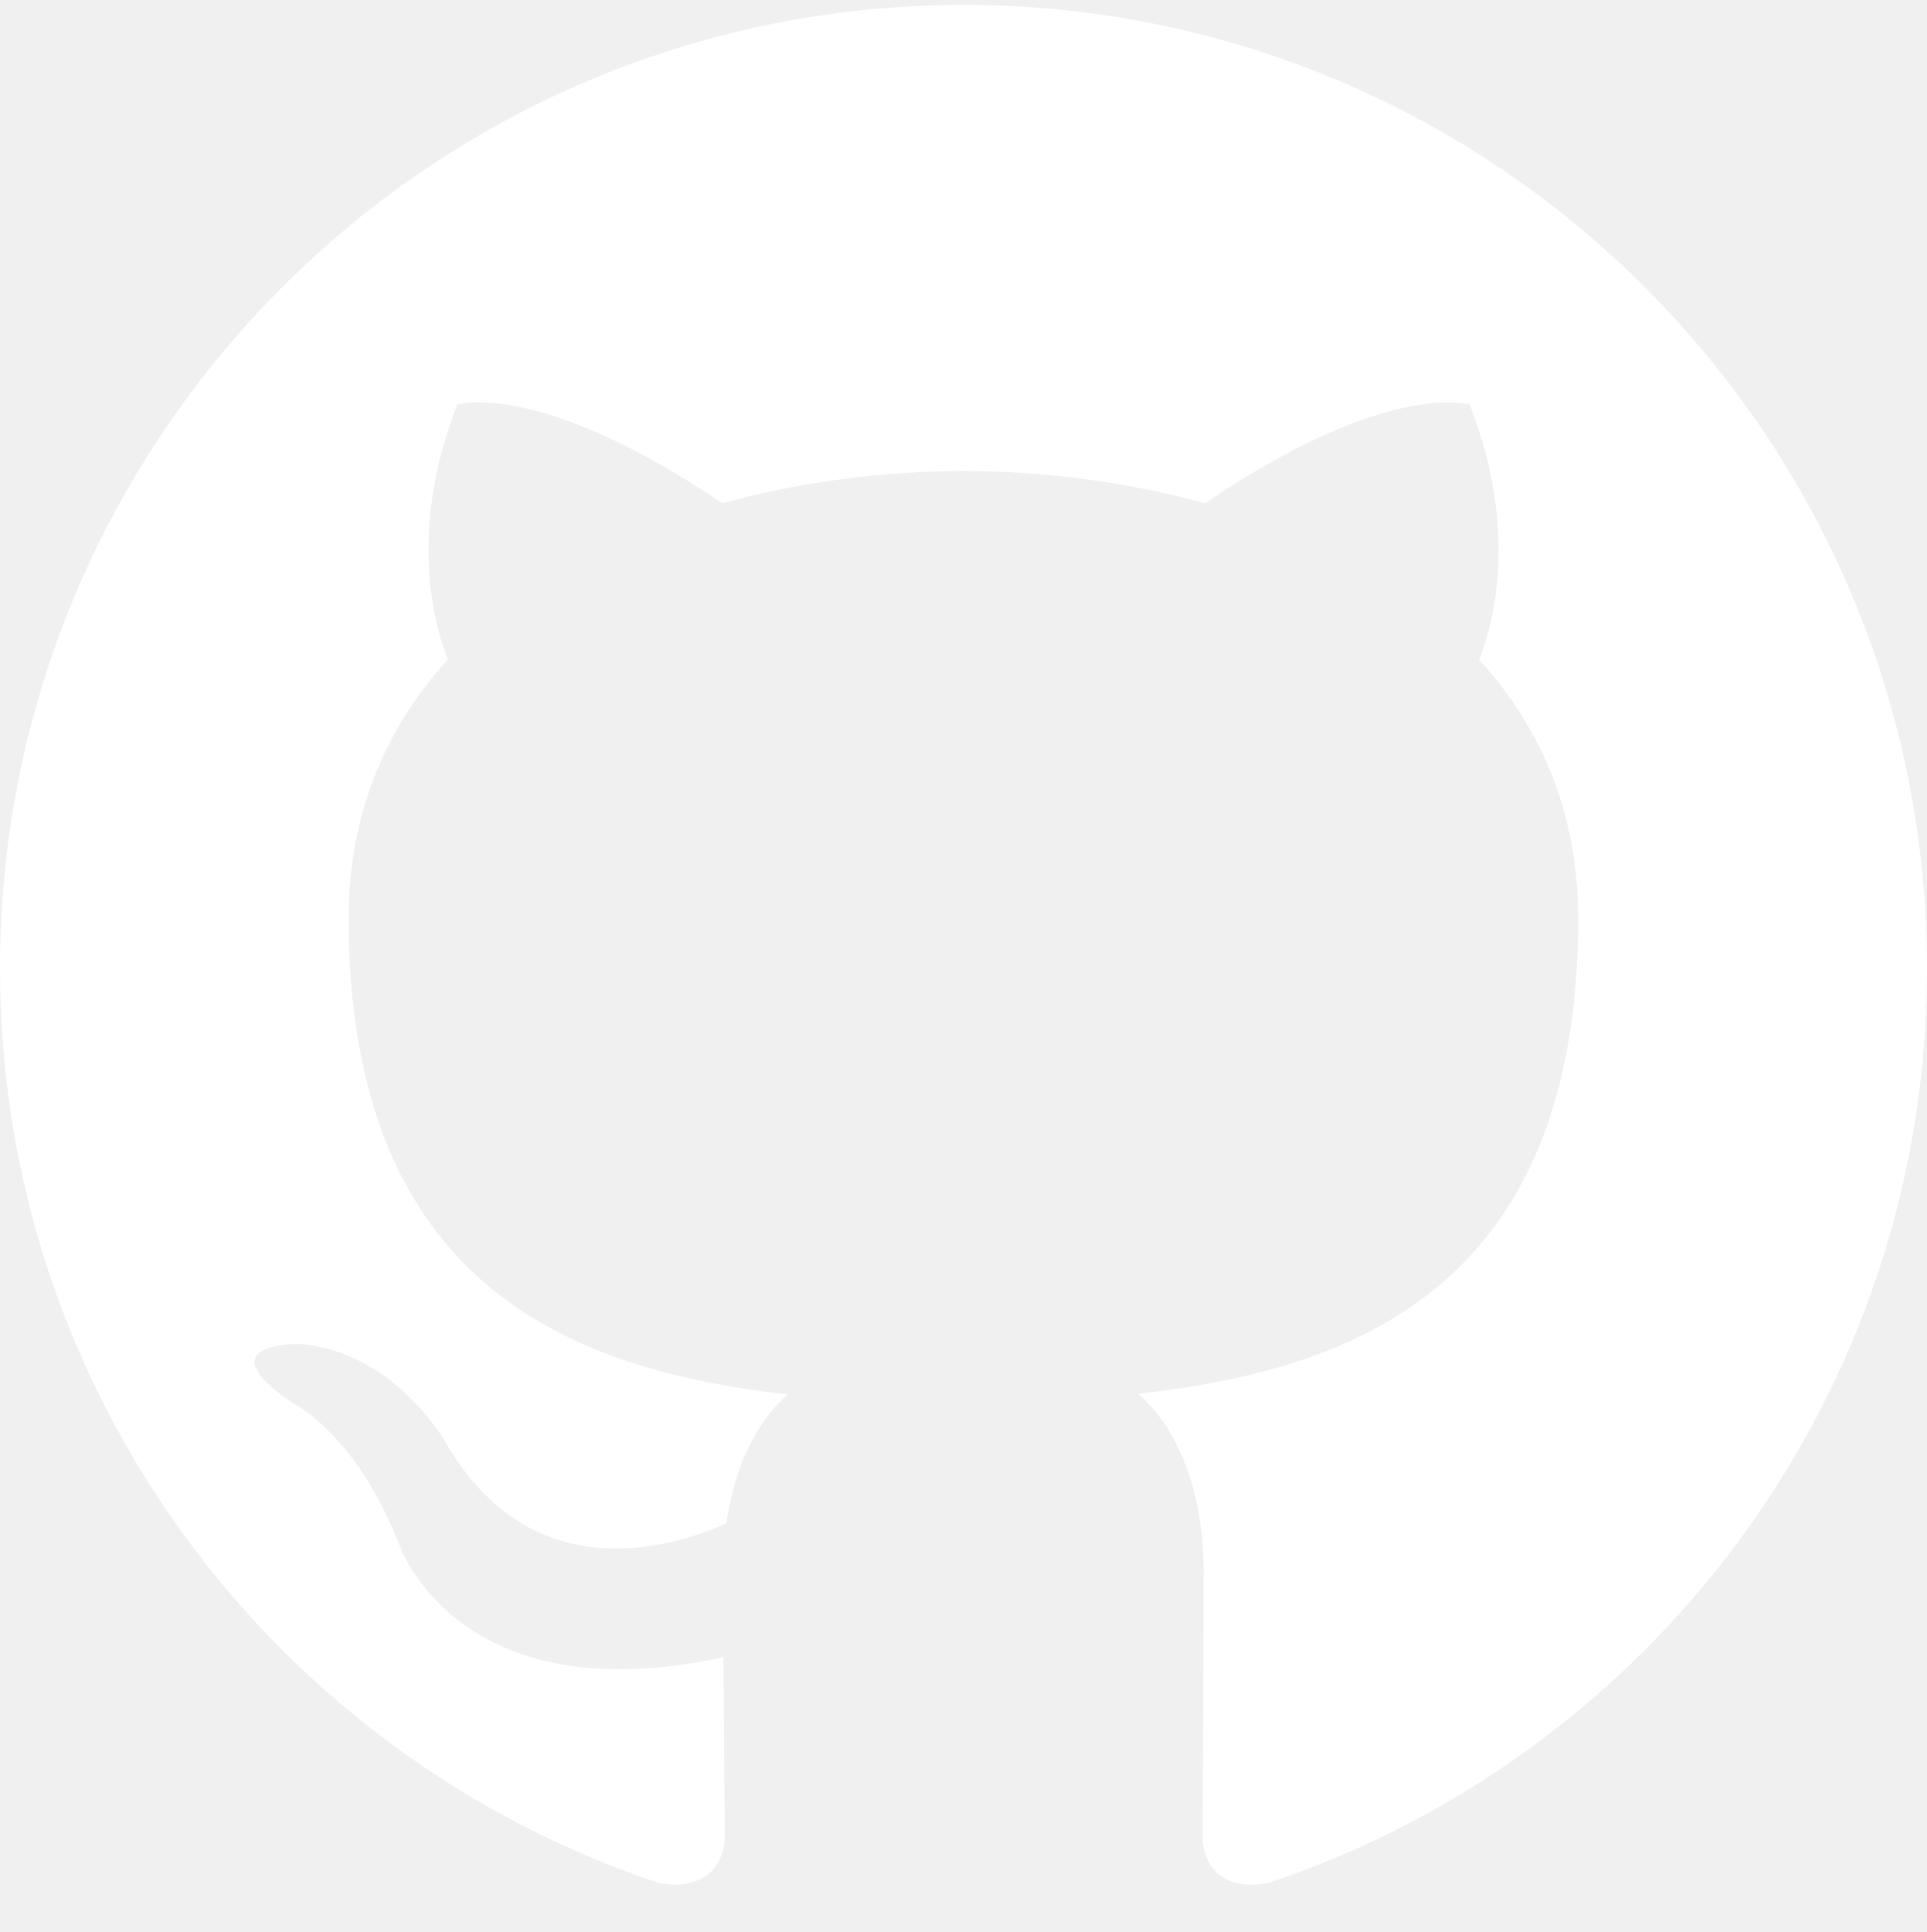
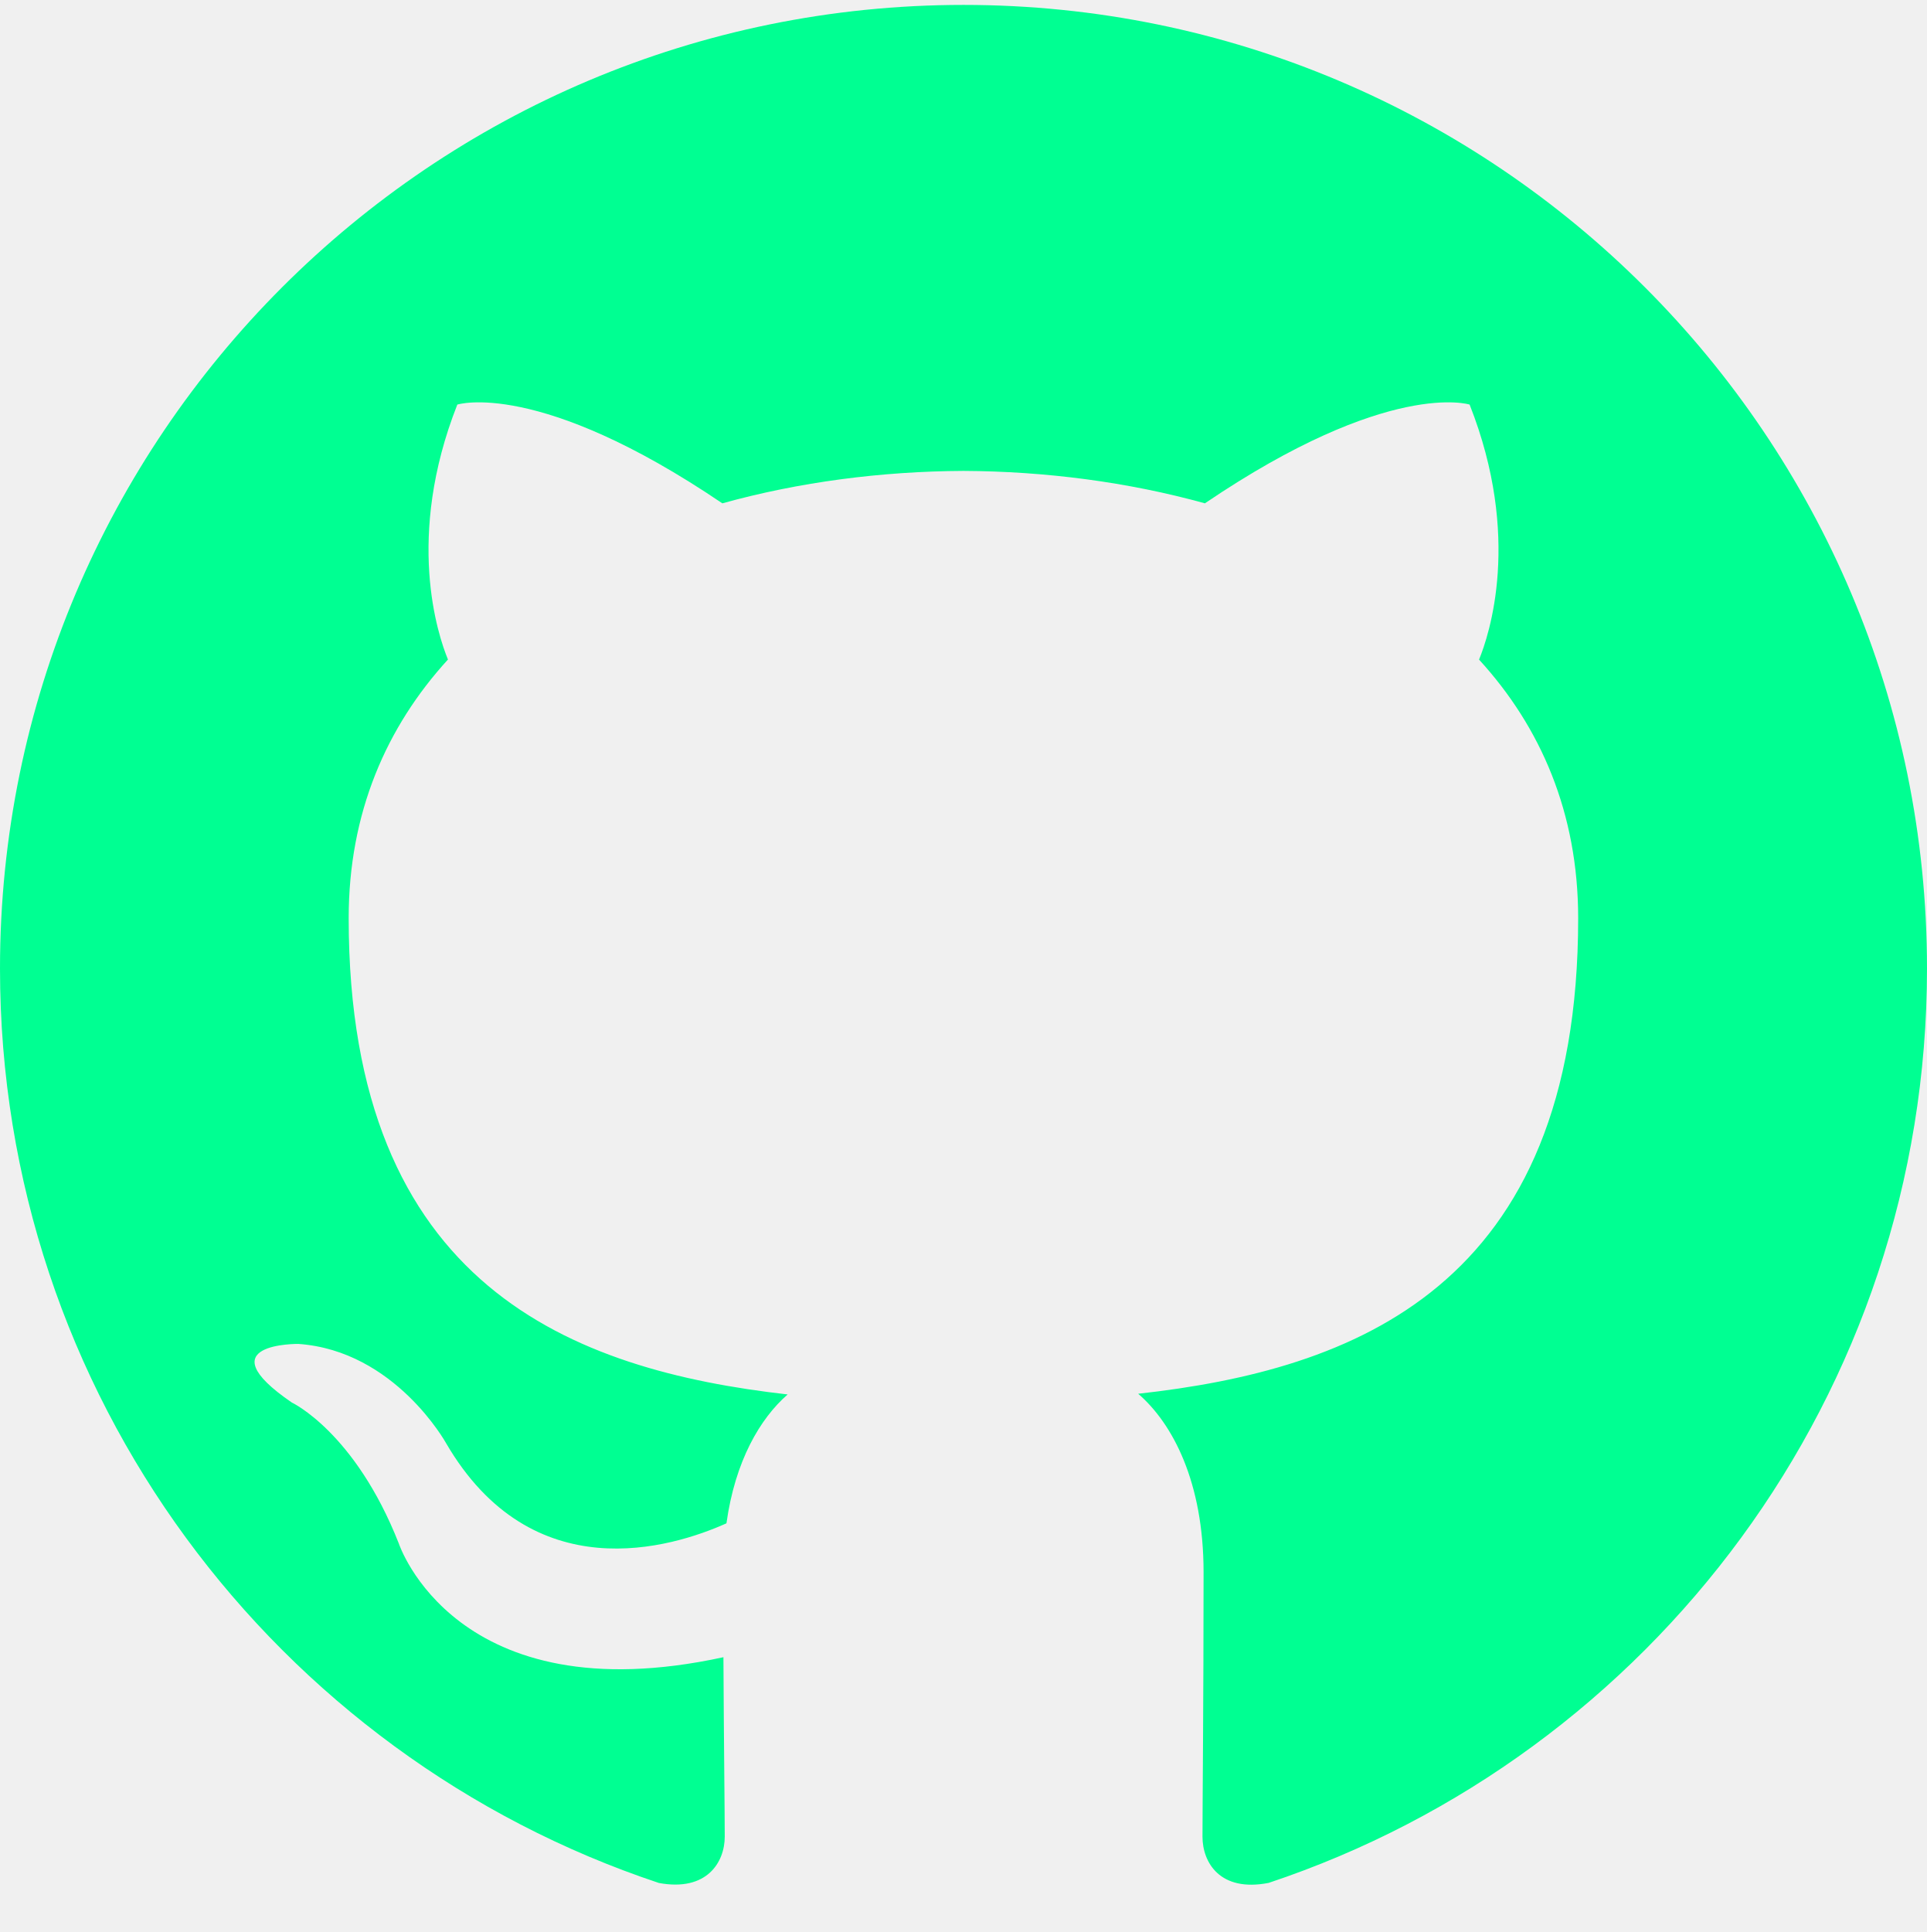
<svg xmlns="http://www.w3.org/2000/svg" height="2500" viewBox="0 -3.1 2490.3 2493" width="2494">
  <ellipse cx="1245.2" cy="1243.4" fill="transparent" rx="1217.6" ry="1246.5" />
-   <path d="m1245.2 1.6c-687.6 0-1245.2 557.4-1245.2 1245.1 0 550.2 356.8 1016.9 851.5 1181.5 62.2 11.5 85.1-27 85.1-59.9 0-29.7-1.2-127.8-1.7-231.8-346.4 75.3-419.5-146.9-419.5-146.9-56.6-143.9-138.3-182.2-138.3-182.2-113-77.3 8.5-75.7 8.5-75.7 125 8.8 190.9 128.3 190.9 128.3 111.1 190.4 291.3 135.3 362.3 103.5 11.2-80.5 43.4-135.4 79.1-166.5-276.6-31.5-567.3-138.3-567.3-615.4 0-135.9 48.6-247 128.3-334.2-12.9-31.3-55.5-157.9 12.1-329.4 0 0 104.6-33.5 342.5 127.6 99.3-27.6 205.8-41.4 311.7-41.9 105.8.5 212.4 14.3 311.9 41.9 237.7-161.1 342.1-127.6 342.1-127.6 67.8 171.5 25.1 298.2 12.2 329.5 79.8 87.2 128.1 198.3 128.1 334.2 0 478.2-291.3 583.6-568.6 614.4 44.7 38.6 84.5 114.4 84.5 230.6 0 166.6-1.4 300.7-1.4 341.7 0 33.1 22.4 72 85.5 59.7 494.5-164.8 850.8-631.4 850.8-1181.4 0-687.7-557.5-1245.1-1245.1-1245.1" fill="#fff" />
+   <path d="m1245.2 1.6c-687.6 0-1245.2 557.4-1245.2 1245.1 0 550.2 356.8 1016.9 851.5 1181.5 62.2 11.5 85.1-27 85.1-59.9 0-29.7-1.2-127.8-1.7-231.8-346.4 75.3-419.5-146.9-419.5-146.9-56.6-143.9-138.3-182.2-138.3-182.2-113-77.3 8.5-75.7 8.5-75.7 125 8.8 190.9 128.3 190.9 128.3 111.1 190.4 291.3 135.3 362.3 103.5 11.2-80.5 43.4-135.4 79.1-166.5-276.6-31.5-567.3-138.3-567.3-615.4 0-135.9 48.6-247 128.3-334.2-12.9-31.3-55.5-157.9 12.1-329.4 0 0 104.6-33.5 342.5 127.6 99.3-27.6 205.8-41.4 311.7-41.9 105.8.5 212.4 14.3 311.9 41.9 237.7-161.1 342.1-127.6 342.1-127.6 67.8 171.5 25.1 298.2 12.2 329.5 79.8 87.2 128.1 198.3 128.1 334.2 0 478.2-291.3 583.6-568.6 614.4 44.7 38.6 84.5 114.4 84.5 230.6 0 166.6-1.4 300.7-1.4 341.7 0 33.1 22.4 72 85.5 59.7 494.5-164.8 850.8-631.4 850.8-1181.4 0-687.7-557.5-1245.1-1245.1-1245.1" fill="#00ff92" />
</svg>
